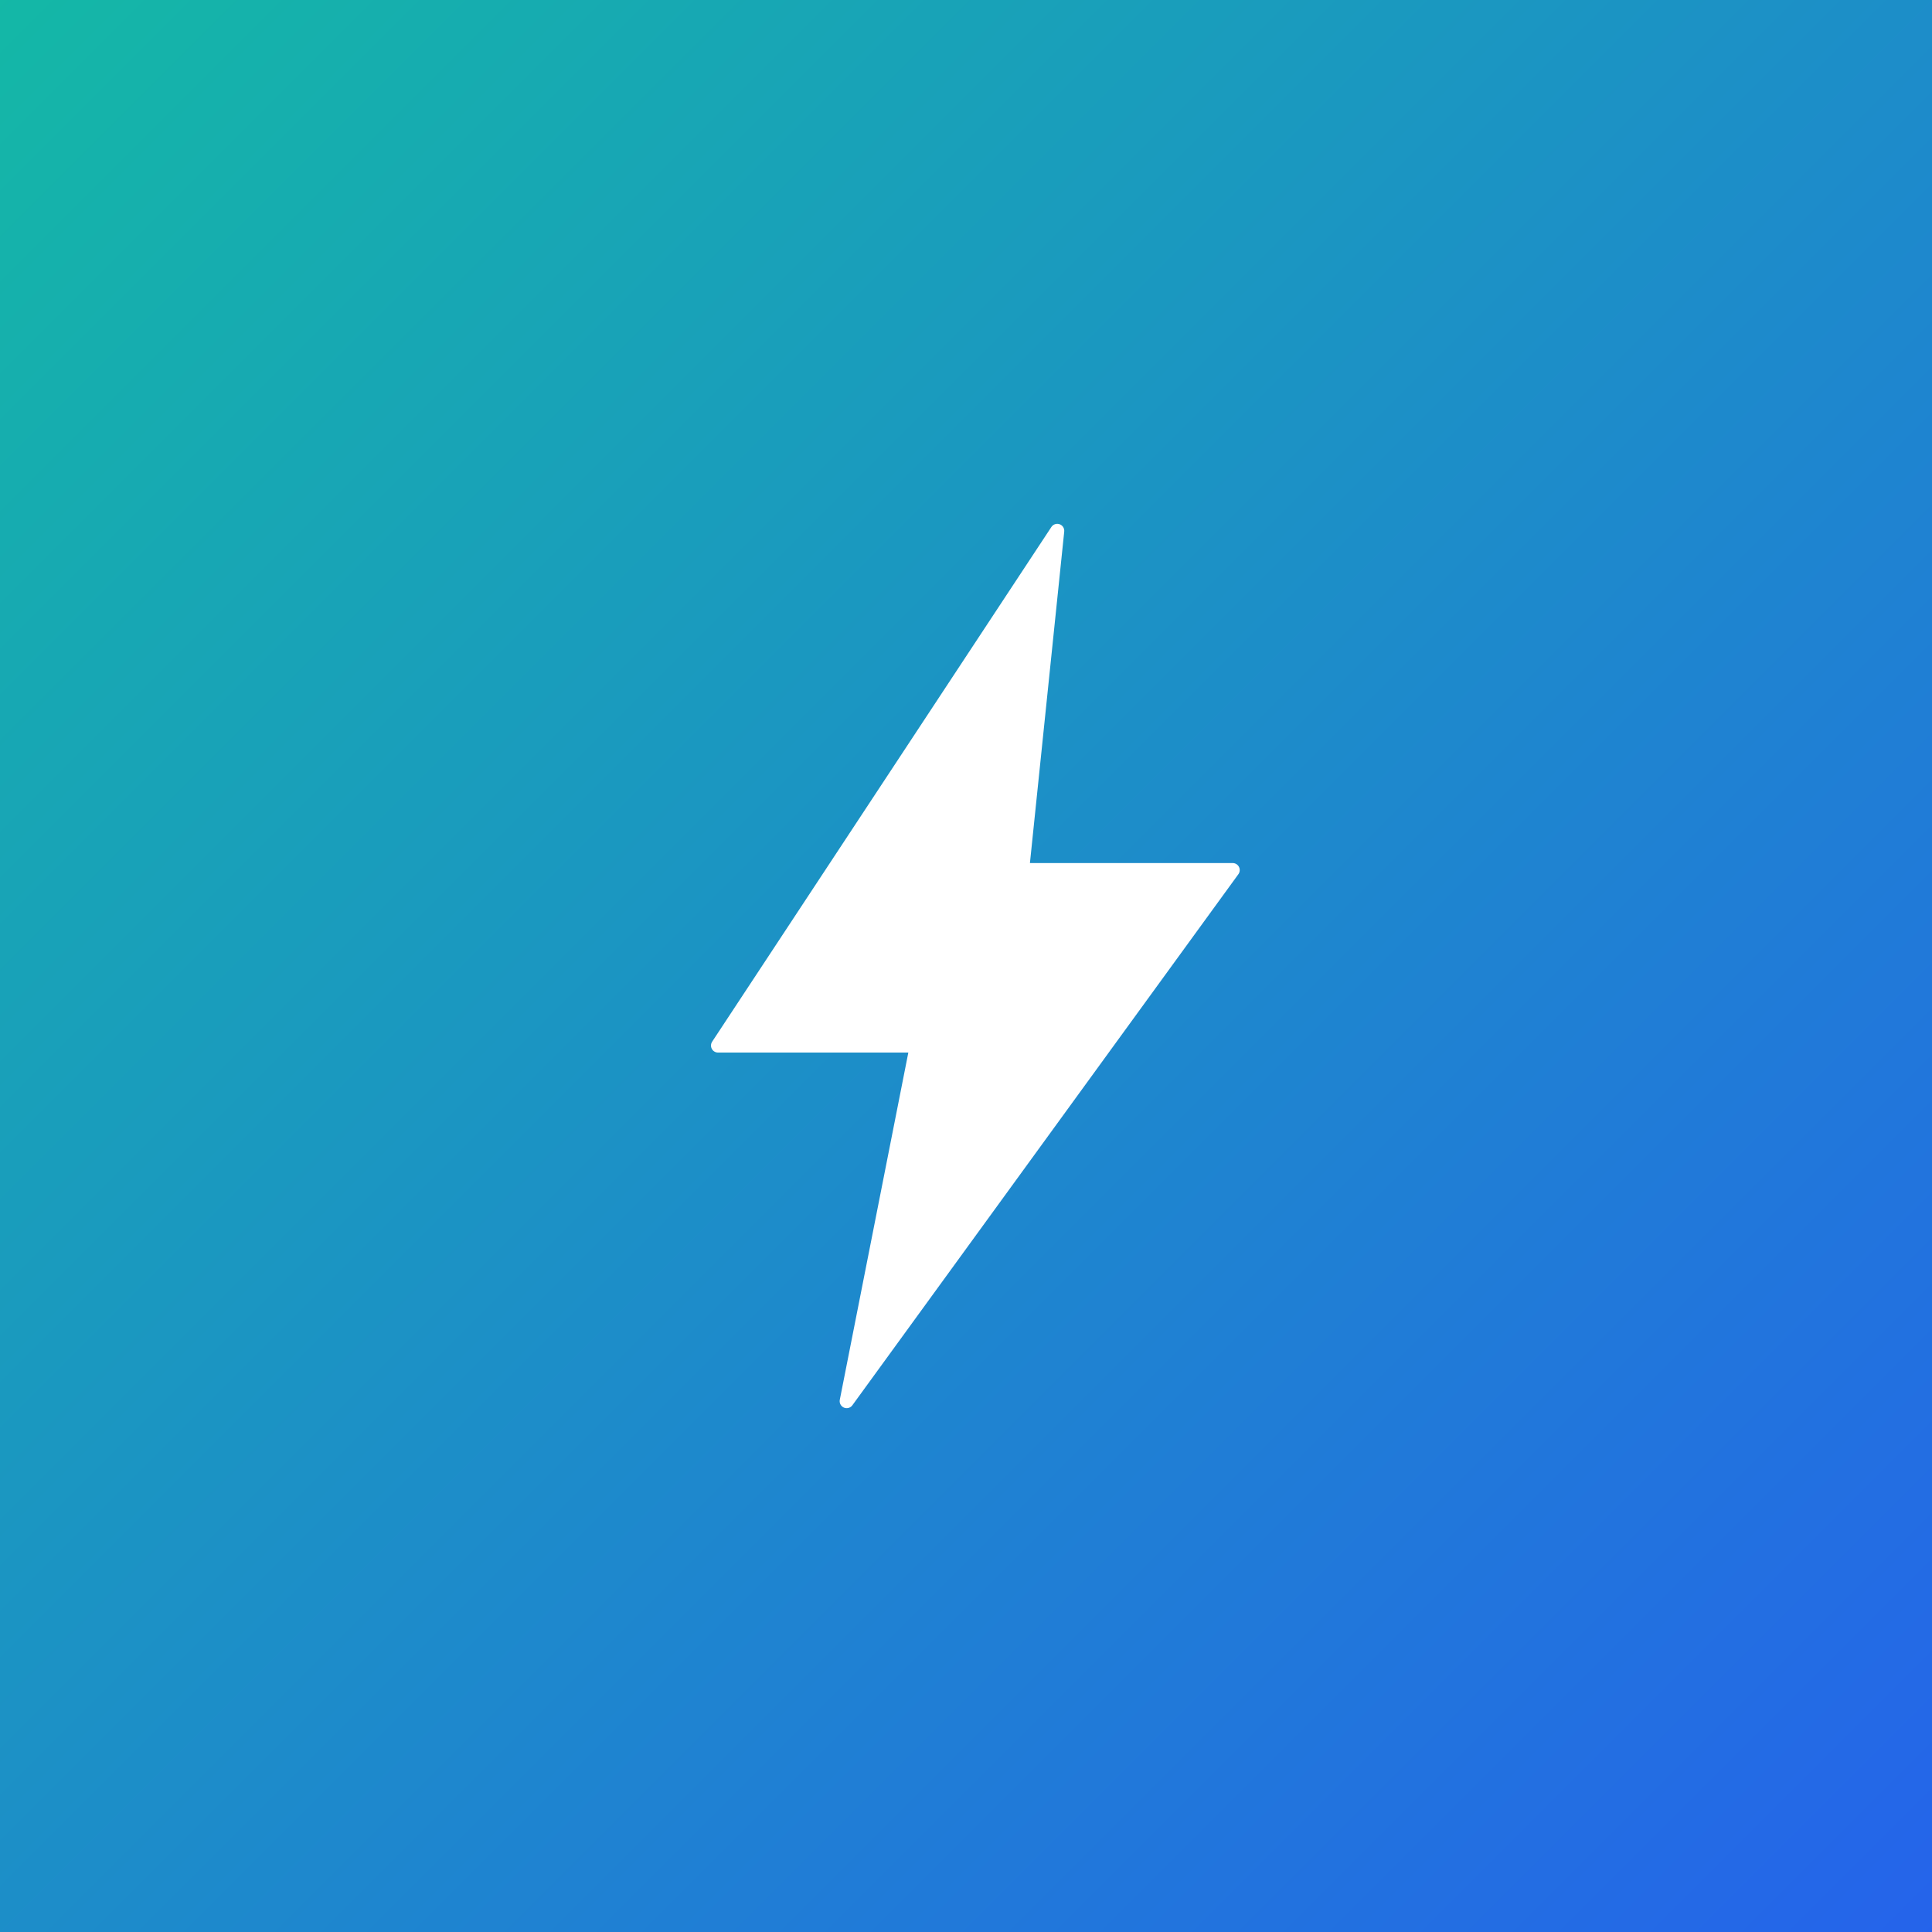
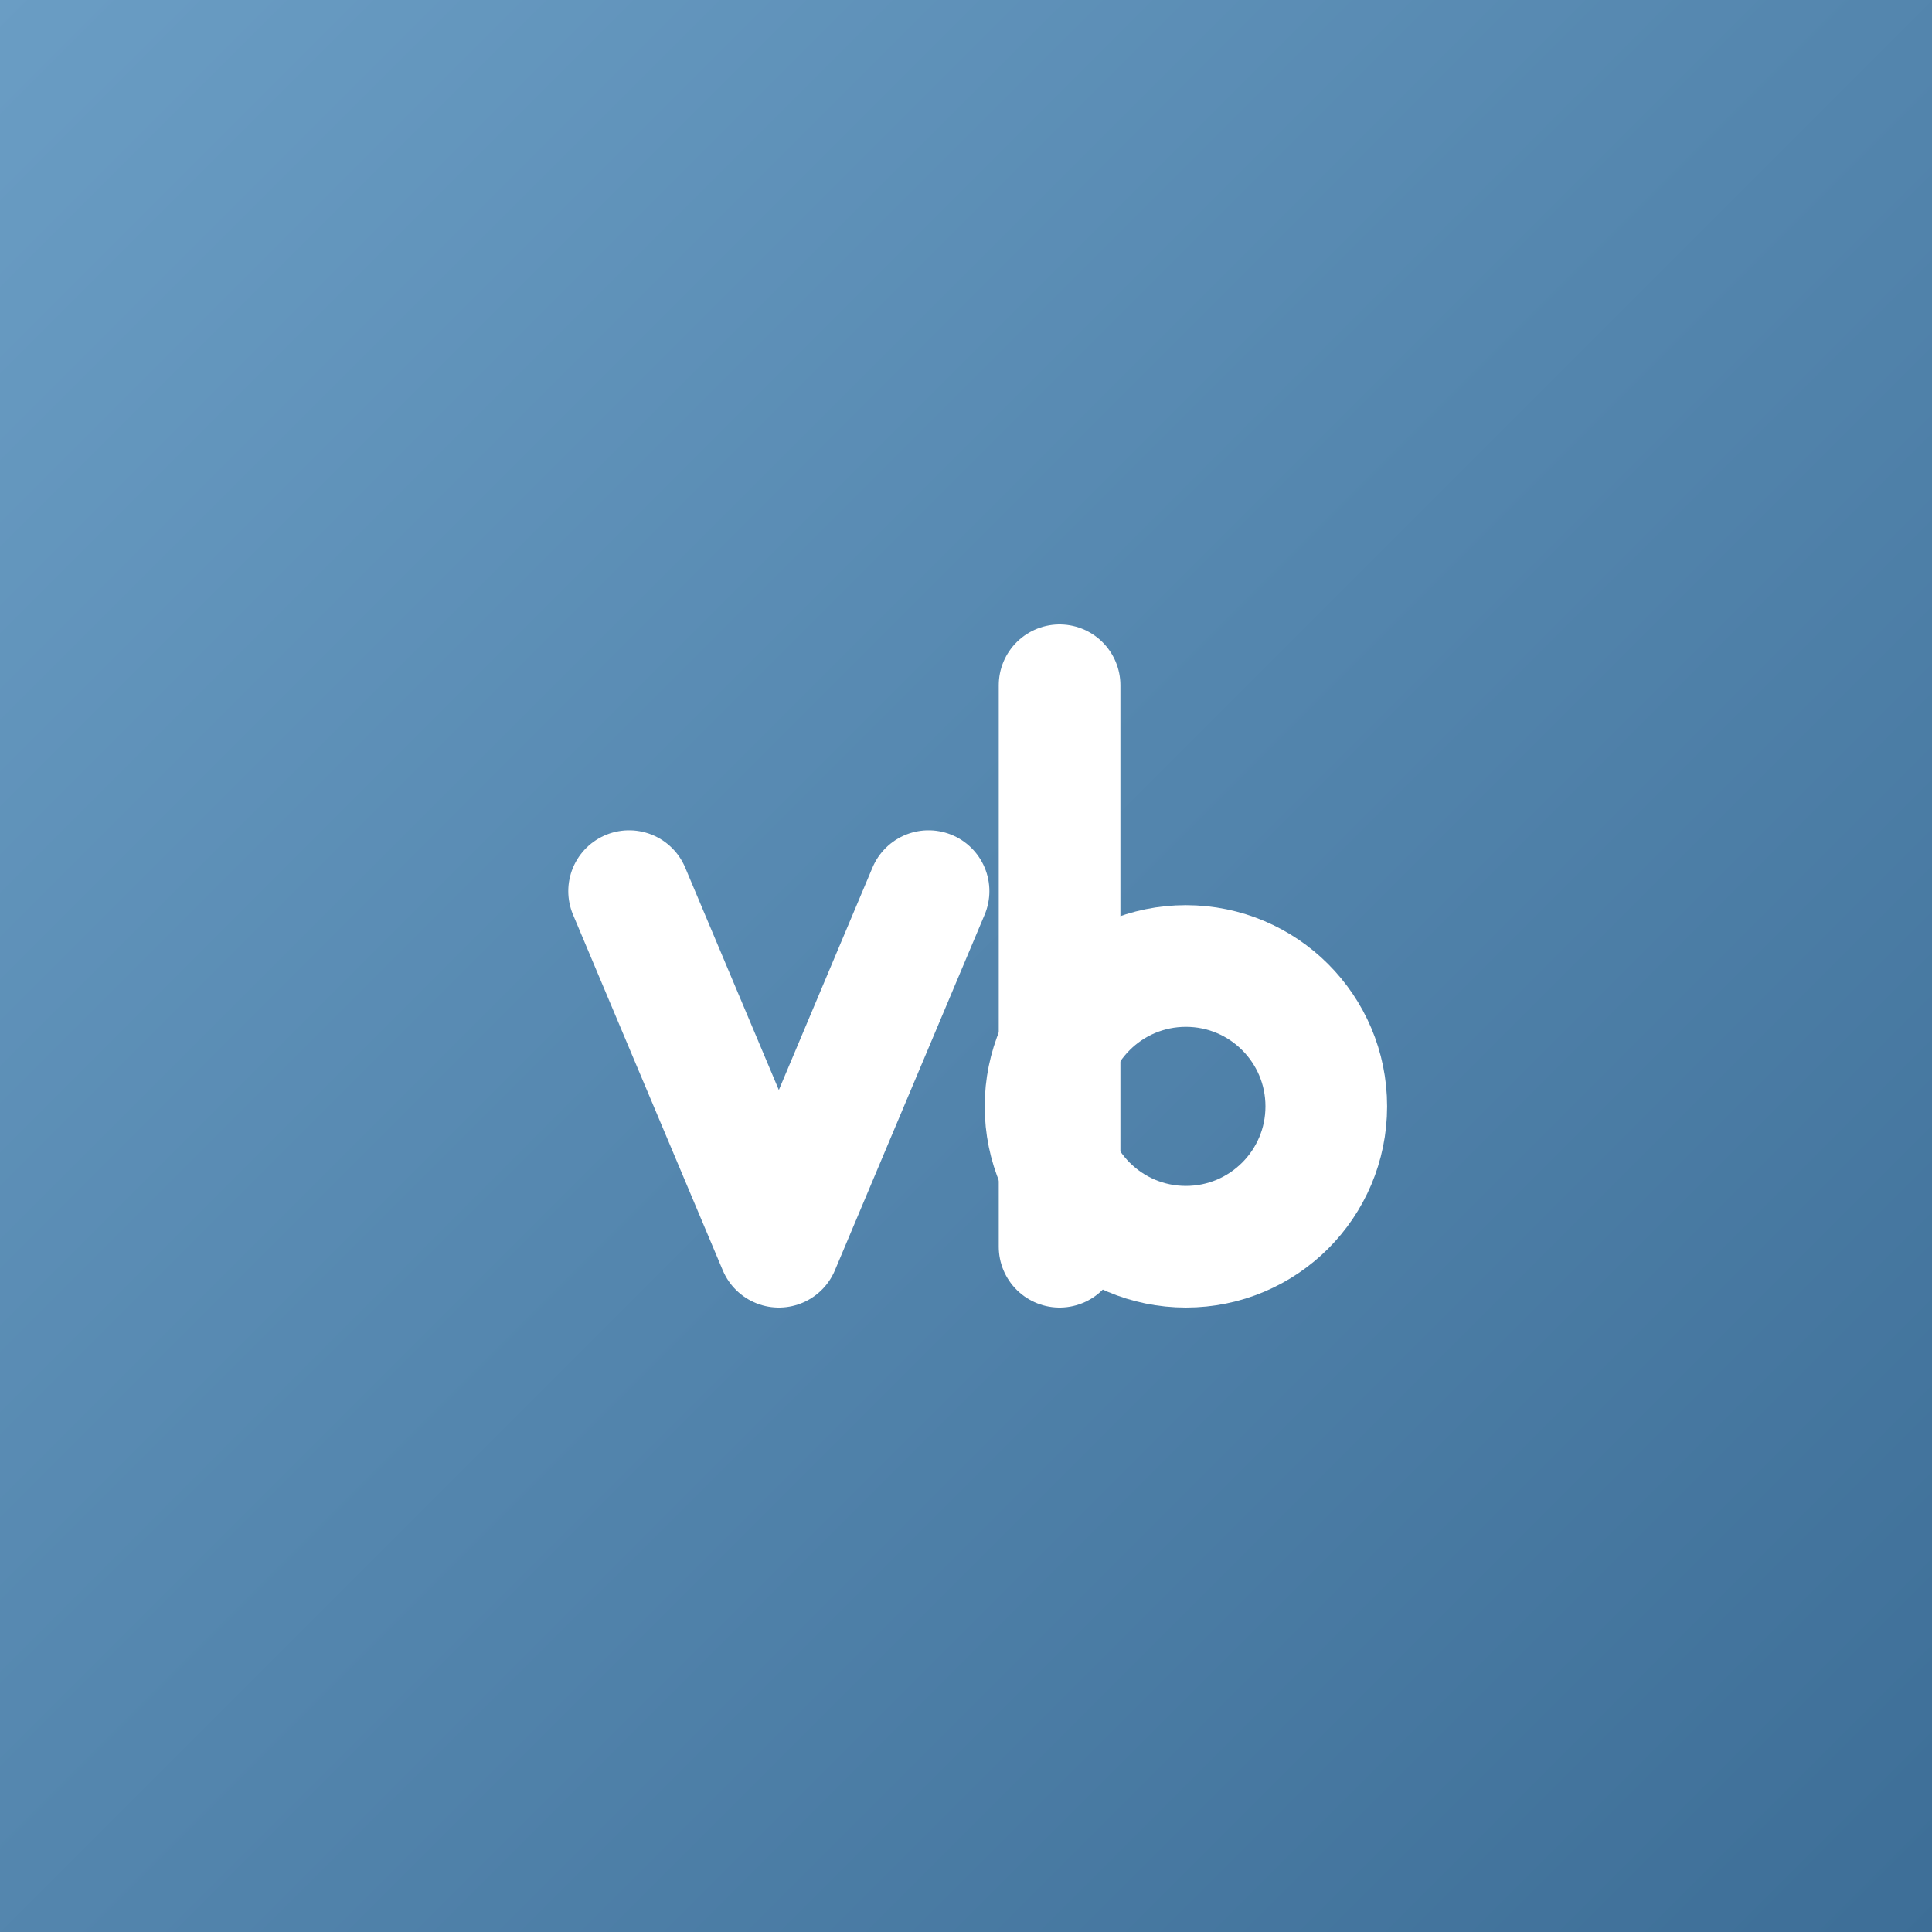
<svg xmlns="http://www.w3.org/2000/svg" viewBox="0 0 512 512">
  <defs>
    <linearGradient id="bg" x1="0" y1="0" x2="1" y2="1">
-       <stop offset="0%" stop-color="#14B8A6" />
-       <stop offset="100%" stop-color="#2563EB" />
+       <stop offset="0%" stop-color="#6A9DC4" />
+       <stop offset="100%" stop-color="#3D6E97" />
    </linearGradient>
  </defs>
  <rect width="512" height="512" fill="url(#bg)" />
-   <g transform="translate(256 256) scale(0.62) translate(-256 -256)">
-     <path d="M295 70 L150 290 H235 L205 442 L370 215 H280 Z" fill="#ffffff" stroke="#ffffff" stroke-width="6" stroke-linejoin="round" />
+   <g fill="none" stroke="#ffffff" stroke-width="52" stroke-linecap="round" stroke-linejoin="round" transform="translate(256 256) scale(0.62) translate(-256 -252)">
+     <path d="M112 220 L176 372 L240 220" />
+     <path d="M296 132 V372" />
+     <circle cx="350" cy="312" r="60" />
  </g>
</svg>
